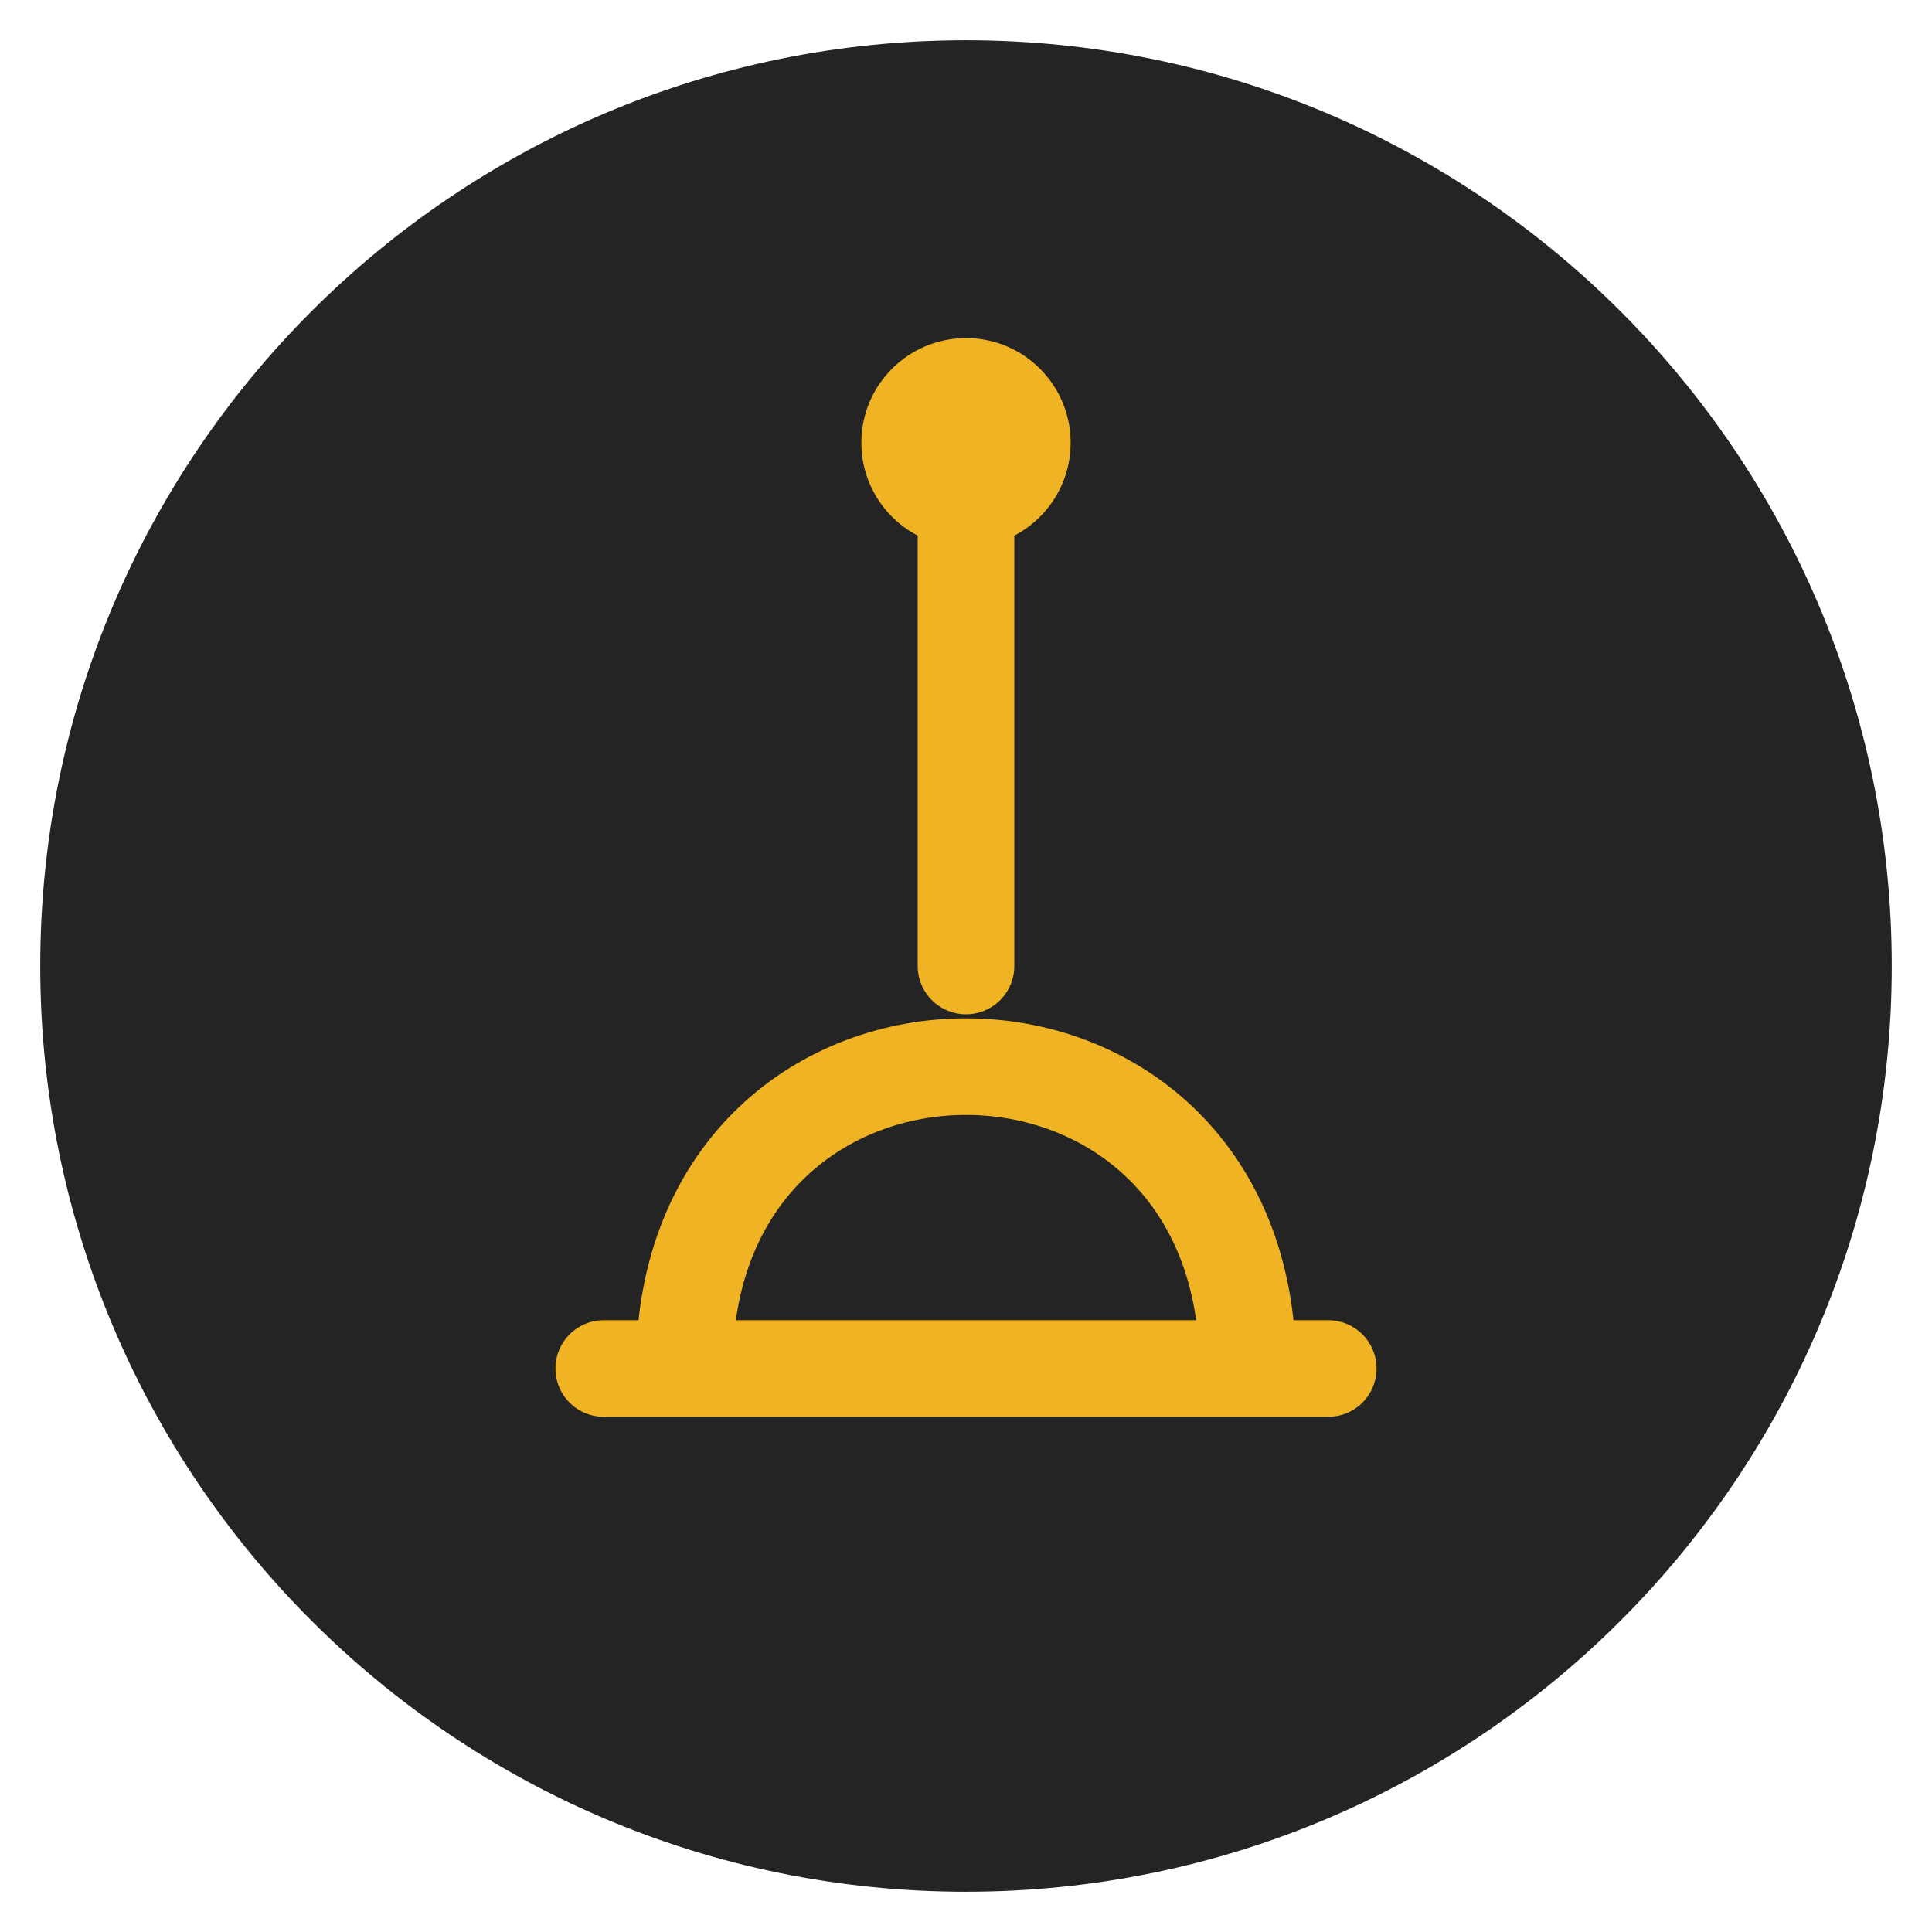
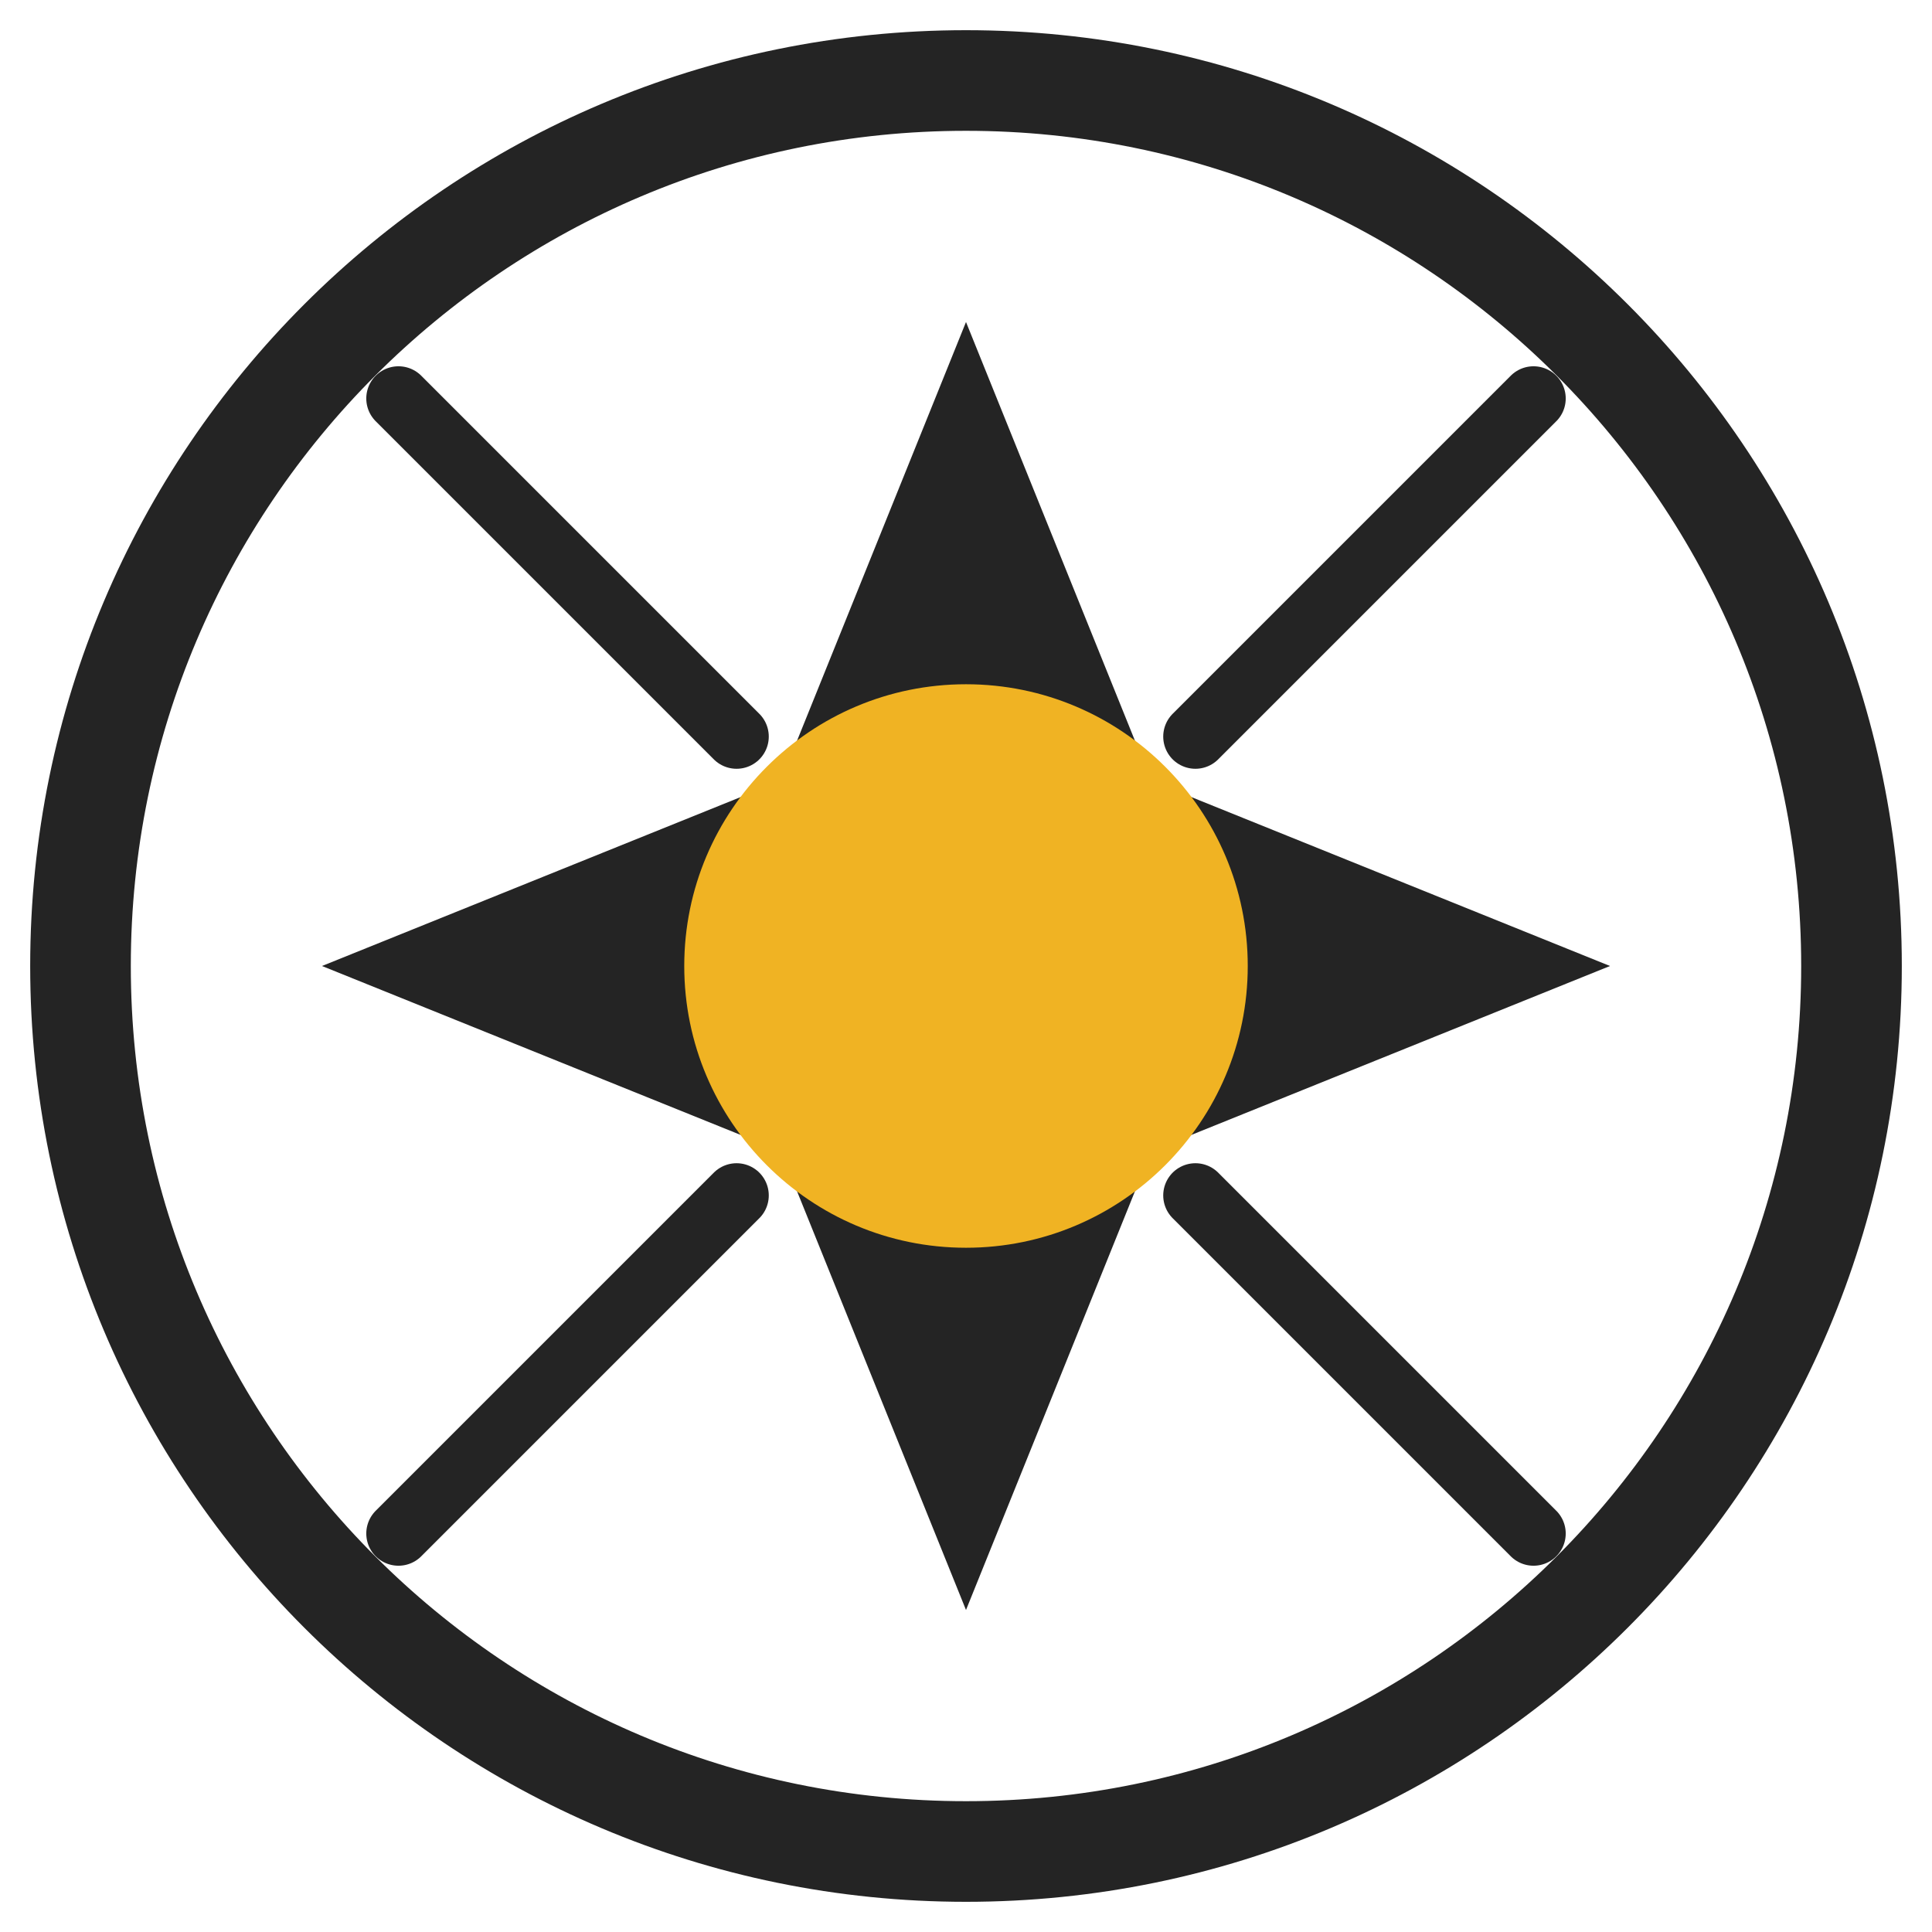
<svg xmlns="http://www.w3.org/2000/svg" viewBox="0 0 48 48">
-   <circle cx="24" cy="24" r="23" fill="#242424" />
-   <path d="M15 34h18 M17 34c0-10 14-10 14 0 M24 24V12" stroke="#f0b323" stroke-width="2.4" fill="none" stroke-linecap="round" stroke-linejoin="round" />
-   <circle cx="24" cy="11" r="2.6" fill="#f0b323" />
+   <circle cx="24" cy="24" r="22" fill="none" stroke="#242424" stroke-width="2.5" />
+   <g stroke="#242424" stroke-width="1.6" stroke-linecap="round">
+     <line x1="29.7" y1="18.3" x2="38.1" y2="9.9" />
+     <line x1="29.7" y1="29.7" x2="38.1" y2="38.1" />
+     <line x1="18.3" y1="29.7" x2="9.9" y2="38.1" />
+     <line x1="18.3" y1="18.3" x2="9.9" y2="9.9" />
+   </g>
+   <path d="M24,8 L28.6,19.4 L40,24 L28.6,28.6 L24,40 L19.4,28.6 L8,24 L19.4,19.4 Z" fill="#242424" />
+   <circle cx="24" cy="24" r="7" fill="#f0b323" />
</svg>
